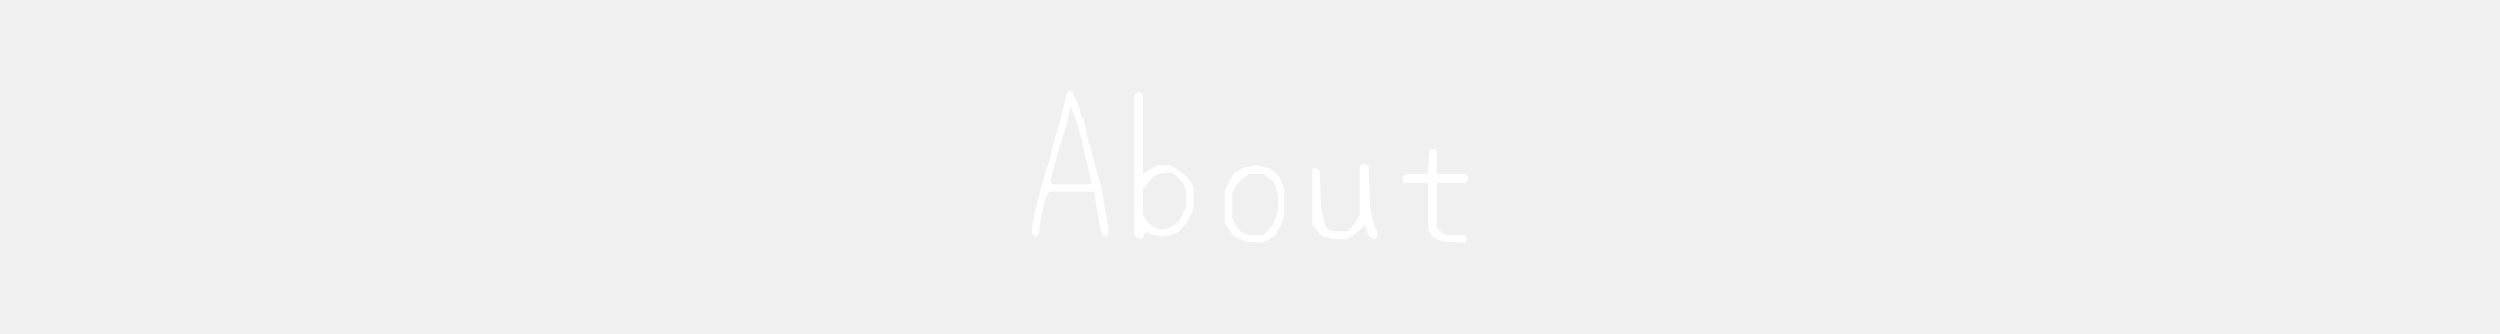
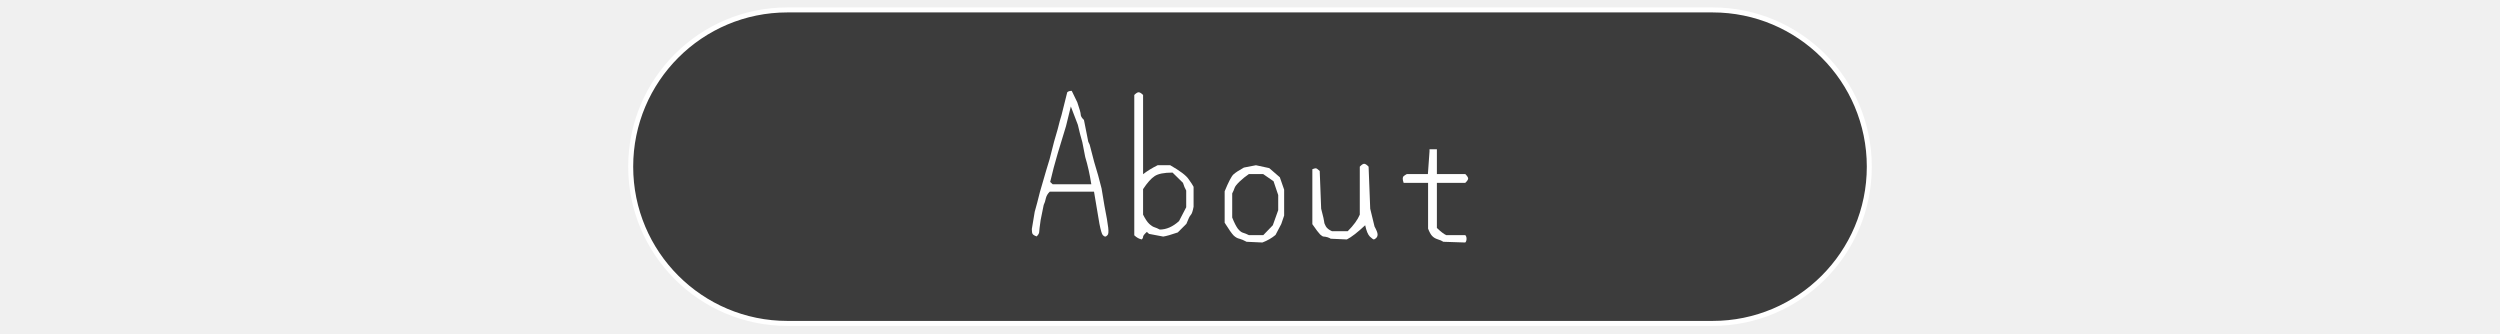
<svg xmlns="http://www.w3.org/2000/svg" width="1500" height="200" viewBox="0 0 396.875 52.917" version="1.1" id="svg5" xml:space="preserve">
  <defs id="defs2" />
  <g id="layer1">
+     <rect style="font-size:29.212px;line-height:1.25;font-family:SistersFL;-inkscape-font-specification:SistersFL;font-variant-ligatures:none;fill:#3c3c3c;fill-opacity:1;stroke:#ffffff;stroke-width:0.792;stroke-linecap:square;stroke-dasharray:none;stroke-opacity:1;paint-order:markers fill stroke" id="rect330" width="196.63" height="49.766" x="100.122" y="1.576" ry="24.883" />
    <path style="fill:#000000;stroke-width:0.265" id="path461" d="" />
    <path style="fill:#000000;stroke-width:0.265" id="path493" d="" />
    <path style="fill:#000000;stroke-width:0.265" id="path487" d="" />
    <path style="fill:#000000;stroke-width:0.265" id="path485" d="" />
    <path style="fill:#000000;stroke-width:0.265" id="path481" d="" />
    <path style="fill:#000000;stroke-width:0.265" id="path479" d="" />
    <g aria-label="Song Lyrics" transform="scale(0.9840155,1.016244)" id="text993" style="font-size:28.524px;line-height:1.25;font-family:mini-wakuwaku;-inkscape-font-specification:mini-wakuwaku;font-variant-ligatures:none;stroke-width:1.244">
      <g aria-label="About" transform="scale(1.016244,0.9840155)" id="text6179" style="font-size:29.212px;font-family:SistersFL;-inkscape-font-specification:SistersFL;fill:#ffffff;stroke-width:0.341">
        <path d="m 170.138,14.42 0.884,1.826 q 0.542,1.569 0.542,1.94 0,0.371 0.513,0.856 l 0.685,3.452 0.228,0.485 0.713,2.739 q 0.685,2.197 1.17,4.194 l 0.456,2.739 q 0.485,2.453 0.599,3.48 0.114,0.998 -0.114,1.198 -0.2,0.228 -0.371,0.228 -0.143,0 -0.371,-0.228 -0.228,-0.228 -0.542,-1.826 l -0.856,-5.078 h -7.018 q -0.485,0.456 -0.628,1.056 -0.114,0.599 -0.342,1.056 l -0.485,2.396 q -0.228,1.598 -0.228,1.883 0,0.314 -0.399,0.713 -0.513,-0.171 -0.656,-0.399 -0.114,-0.2 -0.114,-0.77 l 0.456,-2.739 q 0.371,-1.284 0.827,-3.138 1.198,-4.165 1.54,-5.221 l 0.713,-2.796 0.571,-1.968 q 0.371,-1.512 0.599,-2.197 l 0.913,-3.651 q 0.228,-0.228 0.713,-0.228 z m 3.109,14.834 q -0.371,-2.368 -0.97,-4.336 l -0.456,-2.339 q -0.371,-1.255 -0.713,-2.767 l -1.113,-2.91 -0.77,3.138 q -0.599,1.968 -1.312,4.308 -0.685,2.311 -1.198,4.536 l 0.399,0.371 z" id="path303" />
        <path d="m 181.464,27.656 q 0.941,-0.742 2.311,-1.426 h 1.997 q 2.339,1.341 2.91,2.197 0.599,0.827 0.799,1.227 v 3.167 q -0.2,1.084 -0.456,1.312 -0.228,0.228 -0.685,1.398 l -1.369,1.369 q -1.569,0.542 -2.311,0.656 l -2.254,-0.428 -0.342,-0.314 q -0.599,0.542 -0.599,0.77 0,0.228 -0.2,0.428 -0.628,-0.114 -1.198,-0.656 V 15.076 q 0.428,-0.428 0.685,-0.428 0.285,0 0.713,0.428 z m 2.653,8.786 q 1.569,0 3.052,-1.341 l 1.141,-2.197 v -2.653 q -0.285,-0.485 -0.513,-1.227 l -1.655,-1.626 q -2.025,0 -2.853,0.571 -0.827,0.542 -1.826,2.054 v 4.051 q 0.513,1.027 0.97,1.455 0.456,0.428 0.827,0.542 0.371,0.114 0.856,0.371 z" id="path305" />
        <path d="m 197.895,38.383 q -0.685,-0.371 -1.141,-0.485 -0.456,-0.086 -0.913,-0.513 -0.428,-0.428 -1.426,-2.025 v -4.992 q 0.913,-2.225 1.398,-2.682 0.513,-0.456 1.655,-1.084 l 1.911,-0.371 2.111,0.456 1.683,1.455 0.685,1.968 v 4.108 l -0.456,1.341 -0.913,1.74 q -0.884,0.742 -2.083,1.198 z m 0.371,-1.056 h 2.282 l 1.512,-1.569 q 0.485,-1.426 0.856,-2.396 v -2.396 l -0.742,-2.197 q -1.113,-0.742 -1.655,-1.141 h -2.254 q -0.799,0.542 -1.483,1.198 -0.685,0.656 -0.799,1.027 -0.114,0.371 -0.371,0.856 v 3.823 q 0.485,1.227 0.913,1.797 0.456,0.542 0.827,0.628 0.399,0.114 0.913,0.371 z" id="path307" />
        <path d="m 208.336,26.858 q 0.399,-0.143 0.542,-0.143 0.171,0 0.628,0.428 l 0.228,5.991 q 0.485,1.854 0.485,2.111 0,0.228 0.257,0.685 0.257,0.456 0.97,0.77 h 2.51 q 1.398,-1.398 1.911,-2.625 v -7.617 q 0.428,-0.456 0.685,-0.456 0.285,0 0.713,0.456 l 0.257,6.675 0.685,2.824 q 0.485,0.884 0.485,1.255 0,0.371 -0.228,0.571 -0.228,0.228 -0.371,0.228 -0.143,0 -0.628,-0.456 -0.456,-0.456 -0.742,-1.797 -1.826,1.712 -2.91,2.254 l -2.567,-0.114 q -0.086,-0.086 -0.485,-0.228 -0.399,-0.114 -0.628,-0.114 -0.2,0 -0.571,-0.342 -0.342,-0.342 -1.227,-1.626 z" id="path309" />
        <path d="m 226.708,29.026 h -3.88 q -0.143,-0.399 -0.143,-0.656 0,-0.285 0.143,-0.399 0.143,-0.143 0.513,-0.342 h 3.338 l 0.257,-3.594 V 23.691 h 1.17 v 3.937 h 4.507 q 0.456,0.456 0.456,0.713 0,0.257 -0.456,0.685 h -4.507 v 7.16 q 0.913,0.884 1.483,1.141 h 3.024 q 0.2,0.2 0.2,0.571 0,0.399 -0.2,0.599 l -3.48,-0.114 q -0.342,-0.228 -0.913,-0.399 -0.542,-0.171 -0.884,-0.542 -0.314,-0.342 -0.628,-1.141 z" id="path311" />
      </g>
    </g>
  </g>
</svg>
